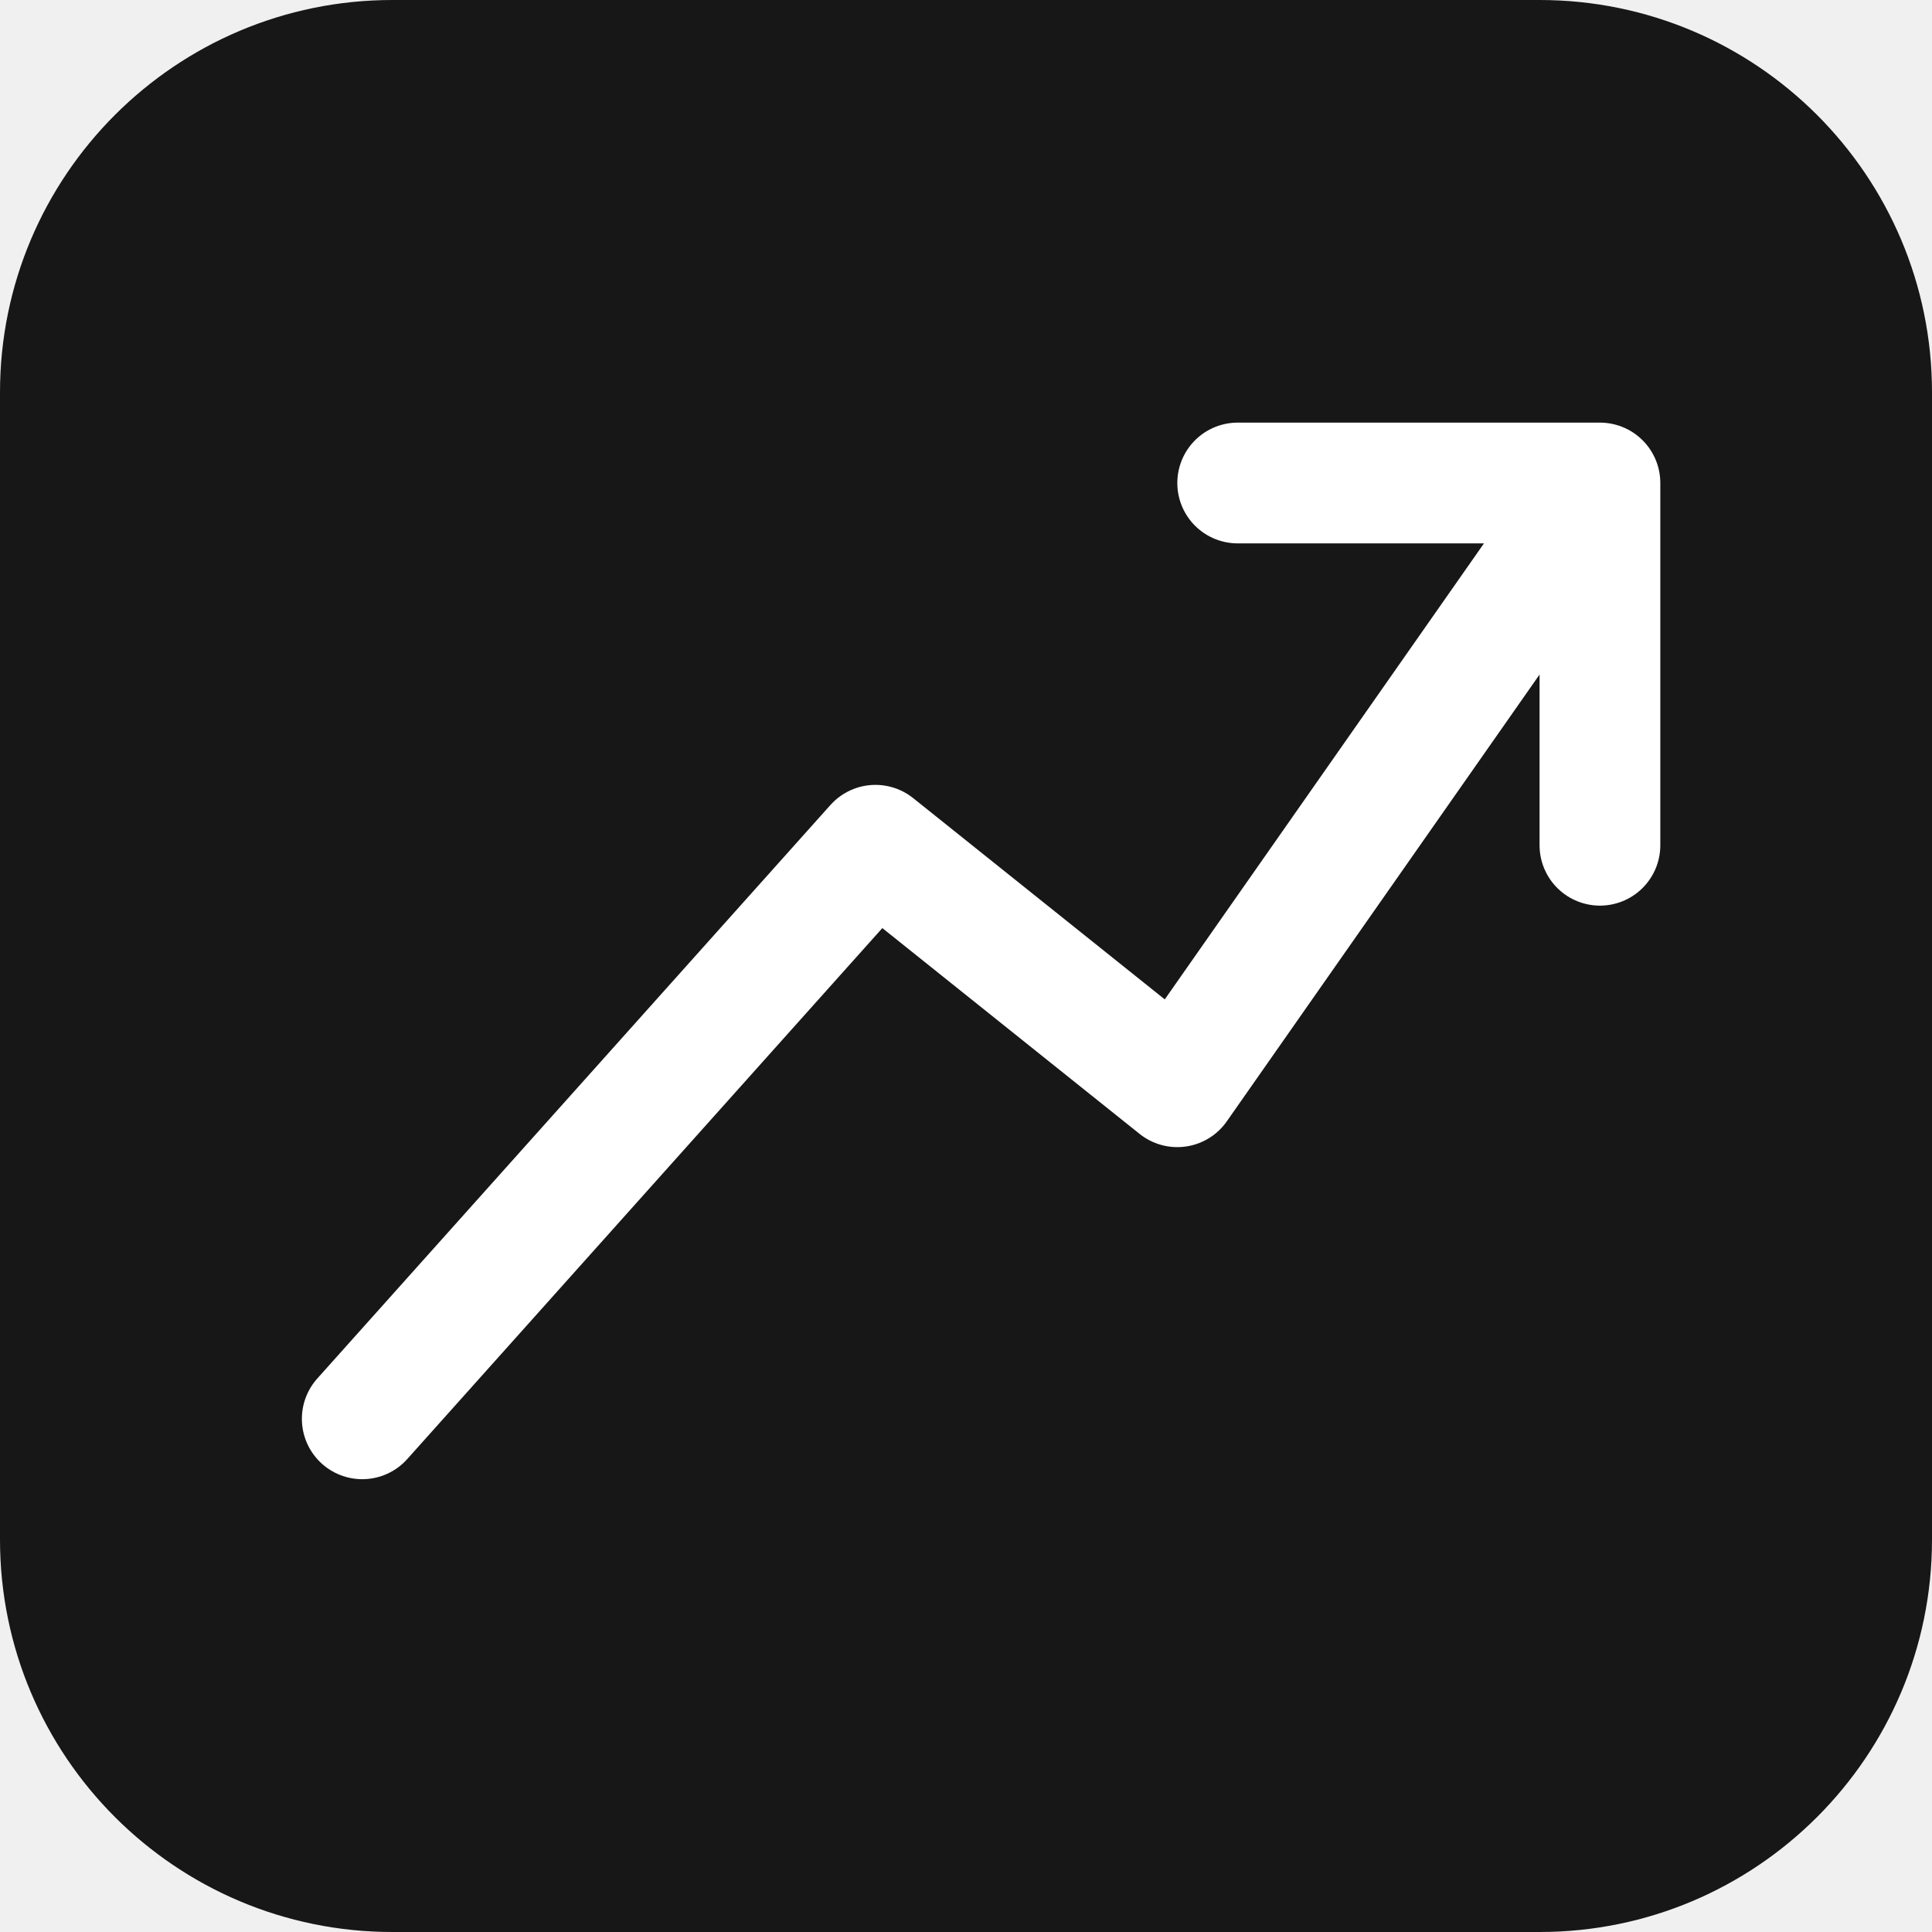
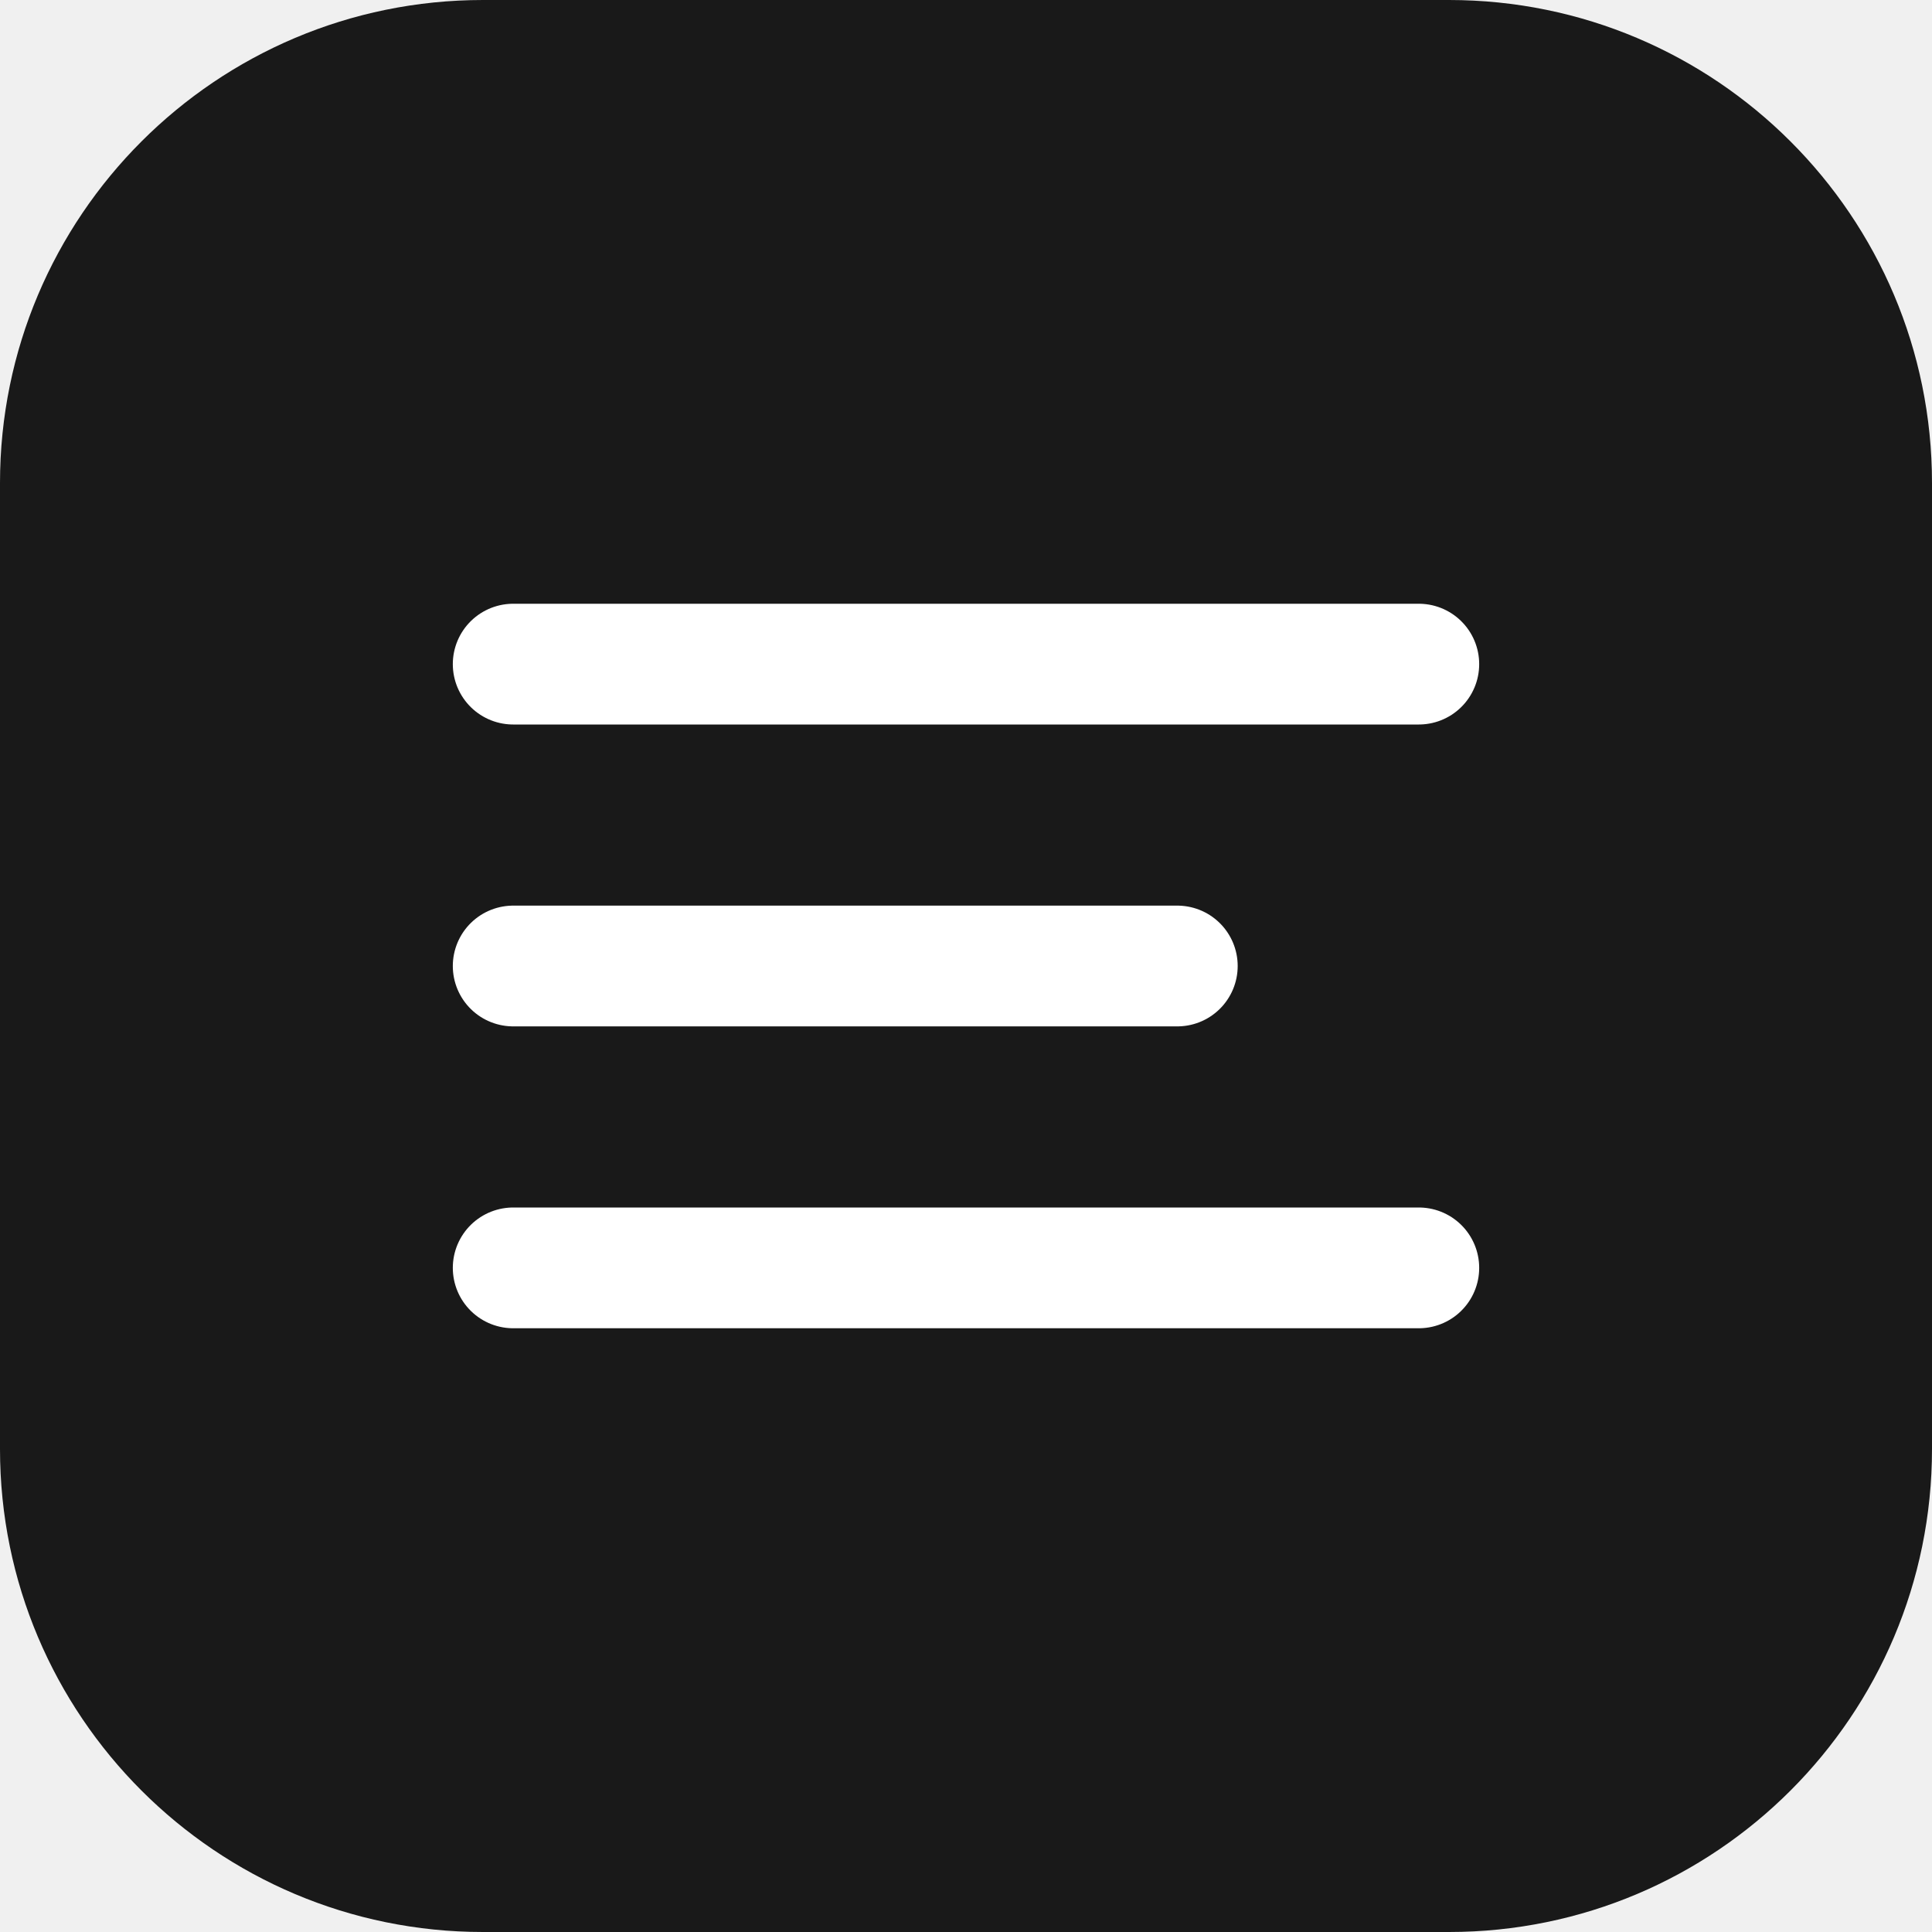
<svg xmlns="http://www.w3.org/2000/svg" viewBox="0 0 64 64">
-   <rect width="64" height="64" rx="13" fill="#171717" />
-   <path d="m12 47 17-19 10 8 14-20M41 16h12v12" stroke="#fff" stroke-width="4" fill="none" stroke-linecap="round" stroke-linejoin="round" />
+   <rect width="64" height="64" rx="16" fill="#191919" />
+   <path d="M17 22h30M17 32h22M17 42h30" stroke="white" stroke-width="4" stroke-linecap="round" />
</svg>
